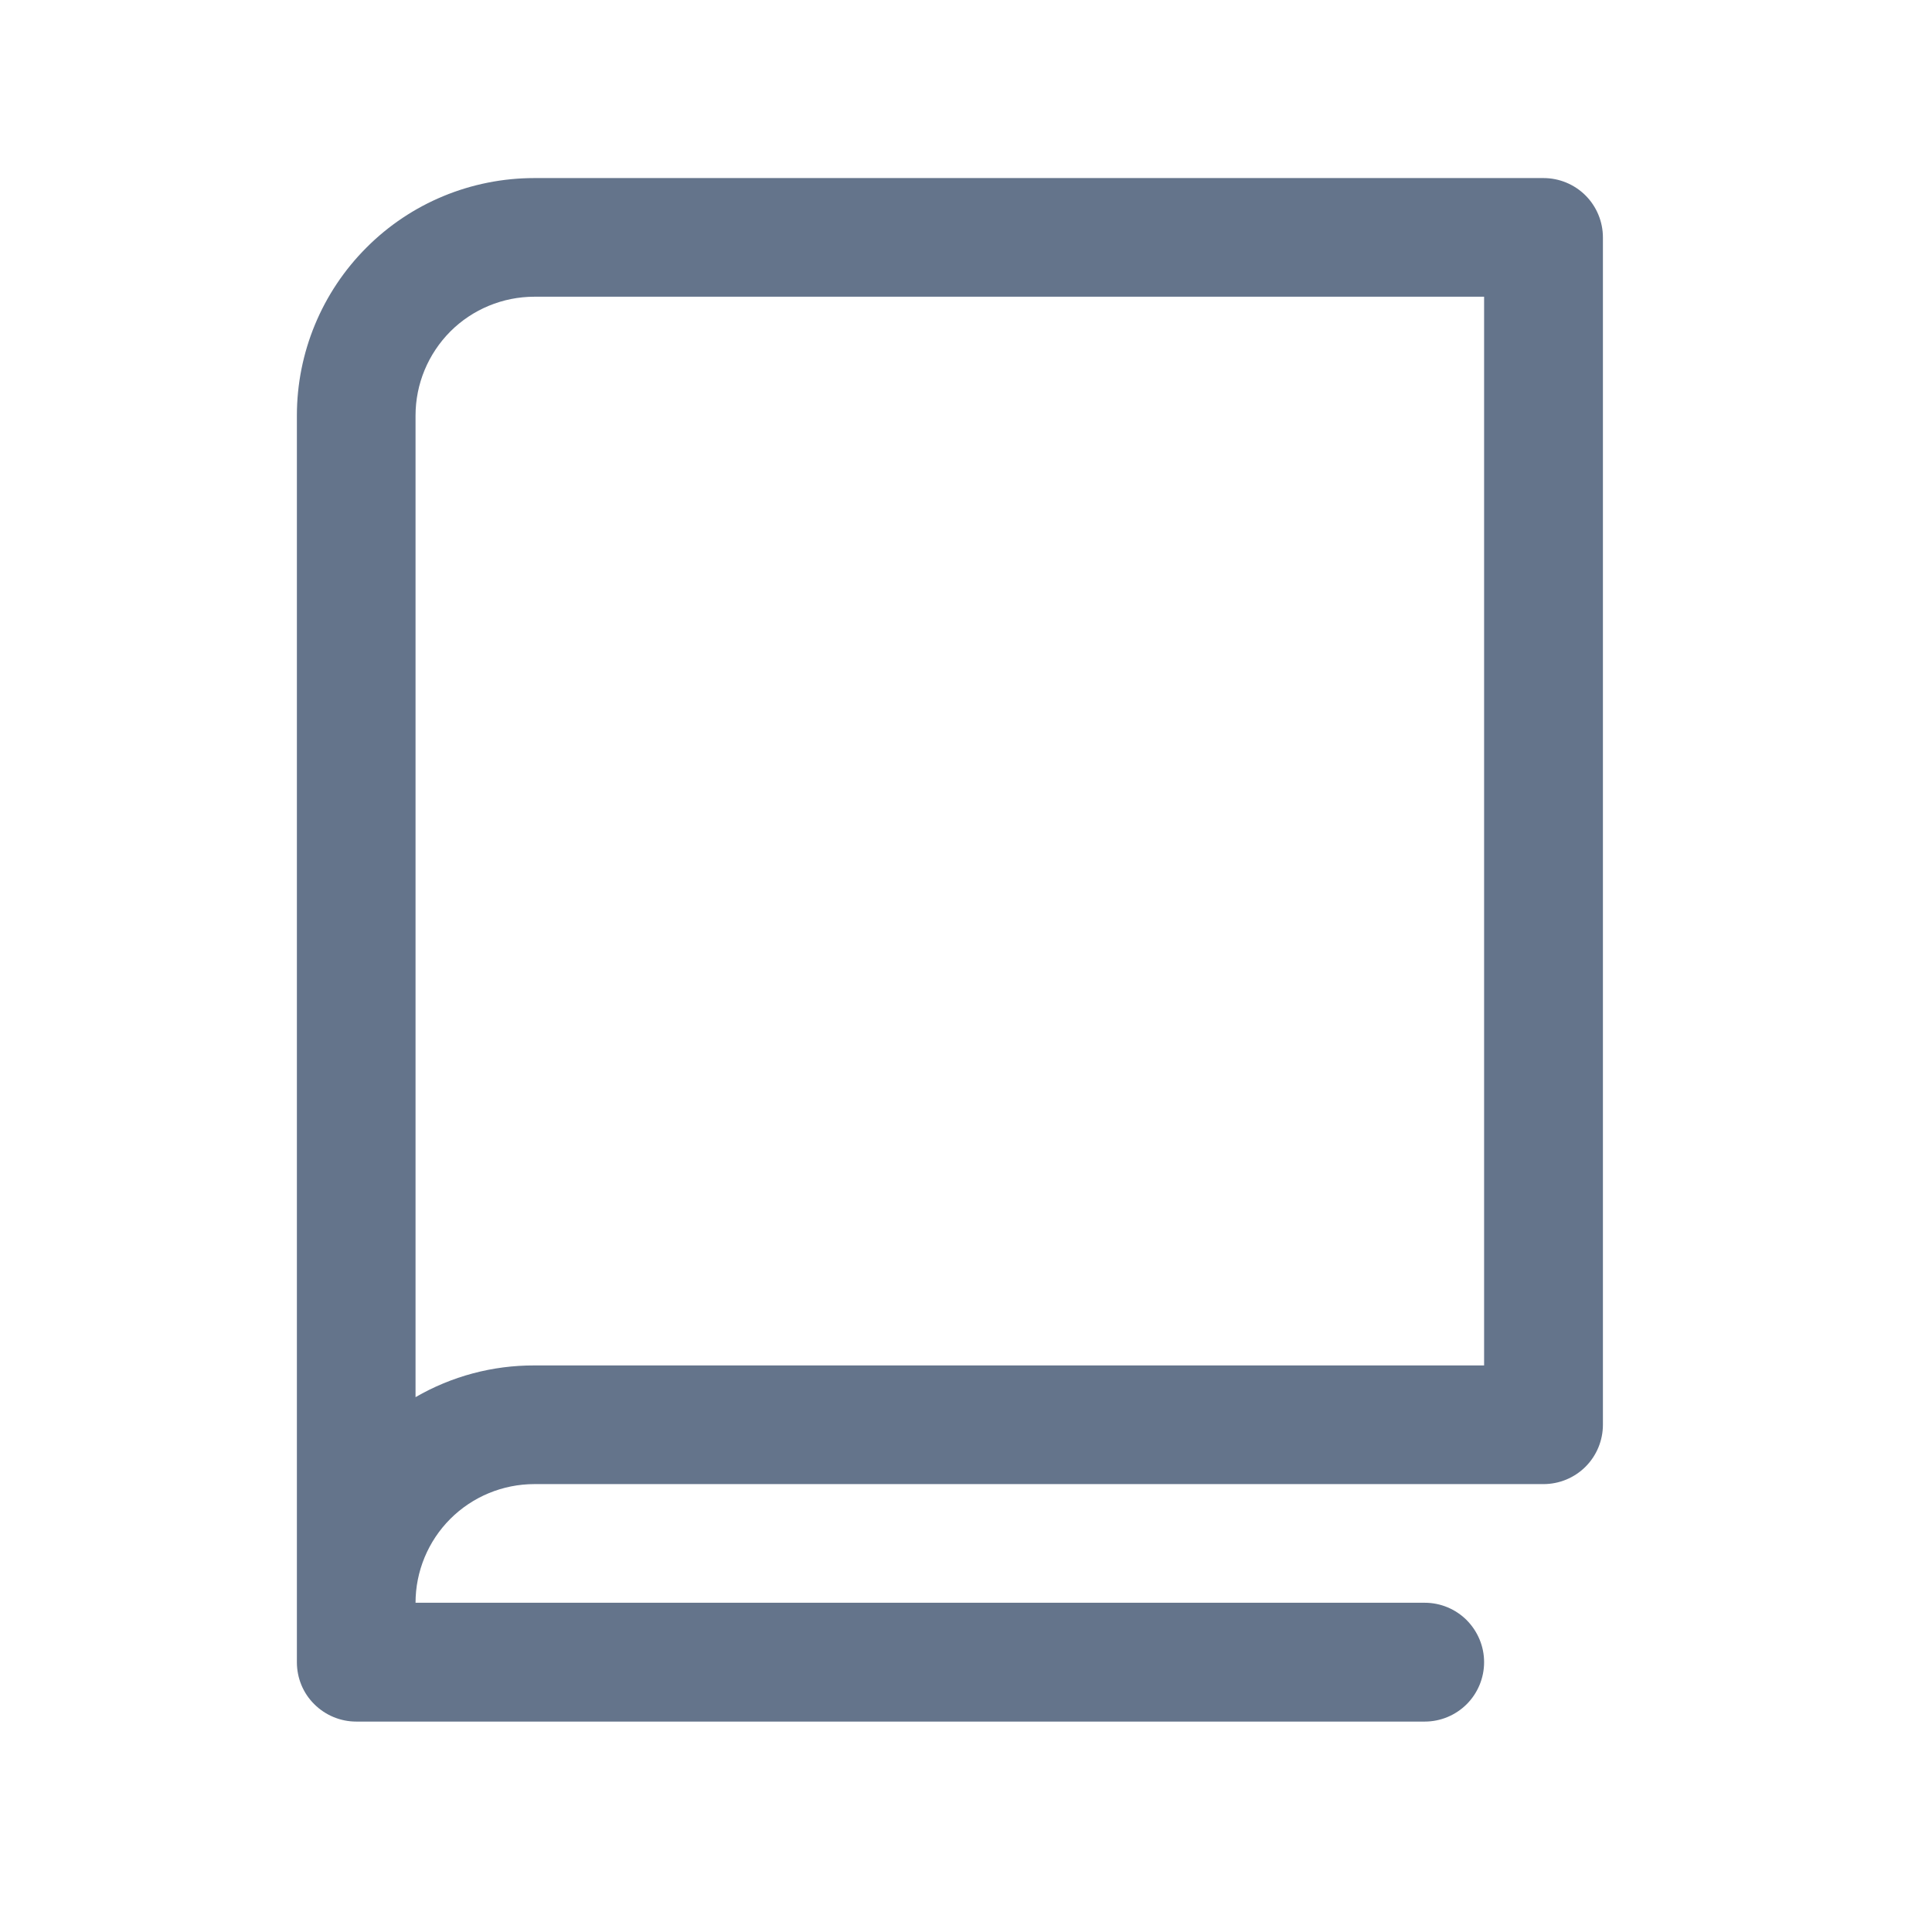
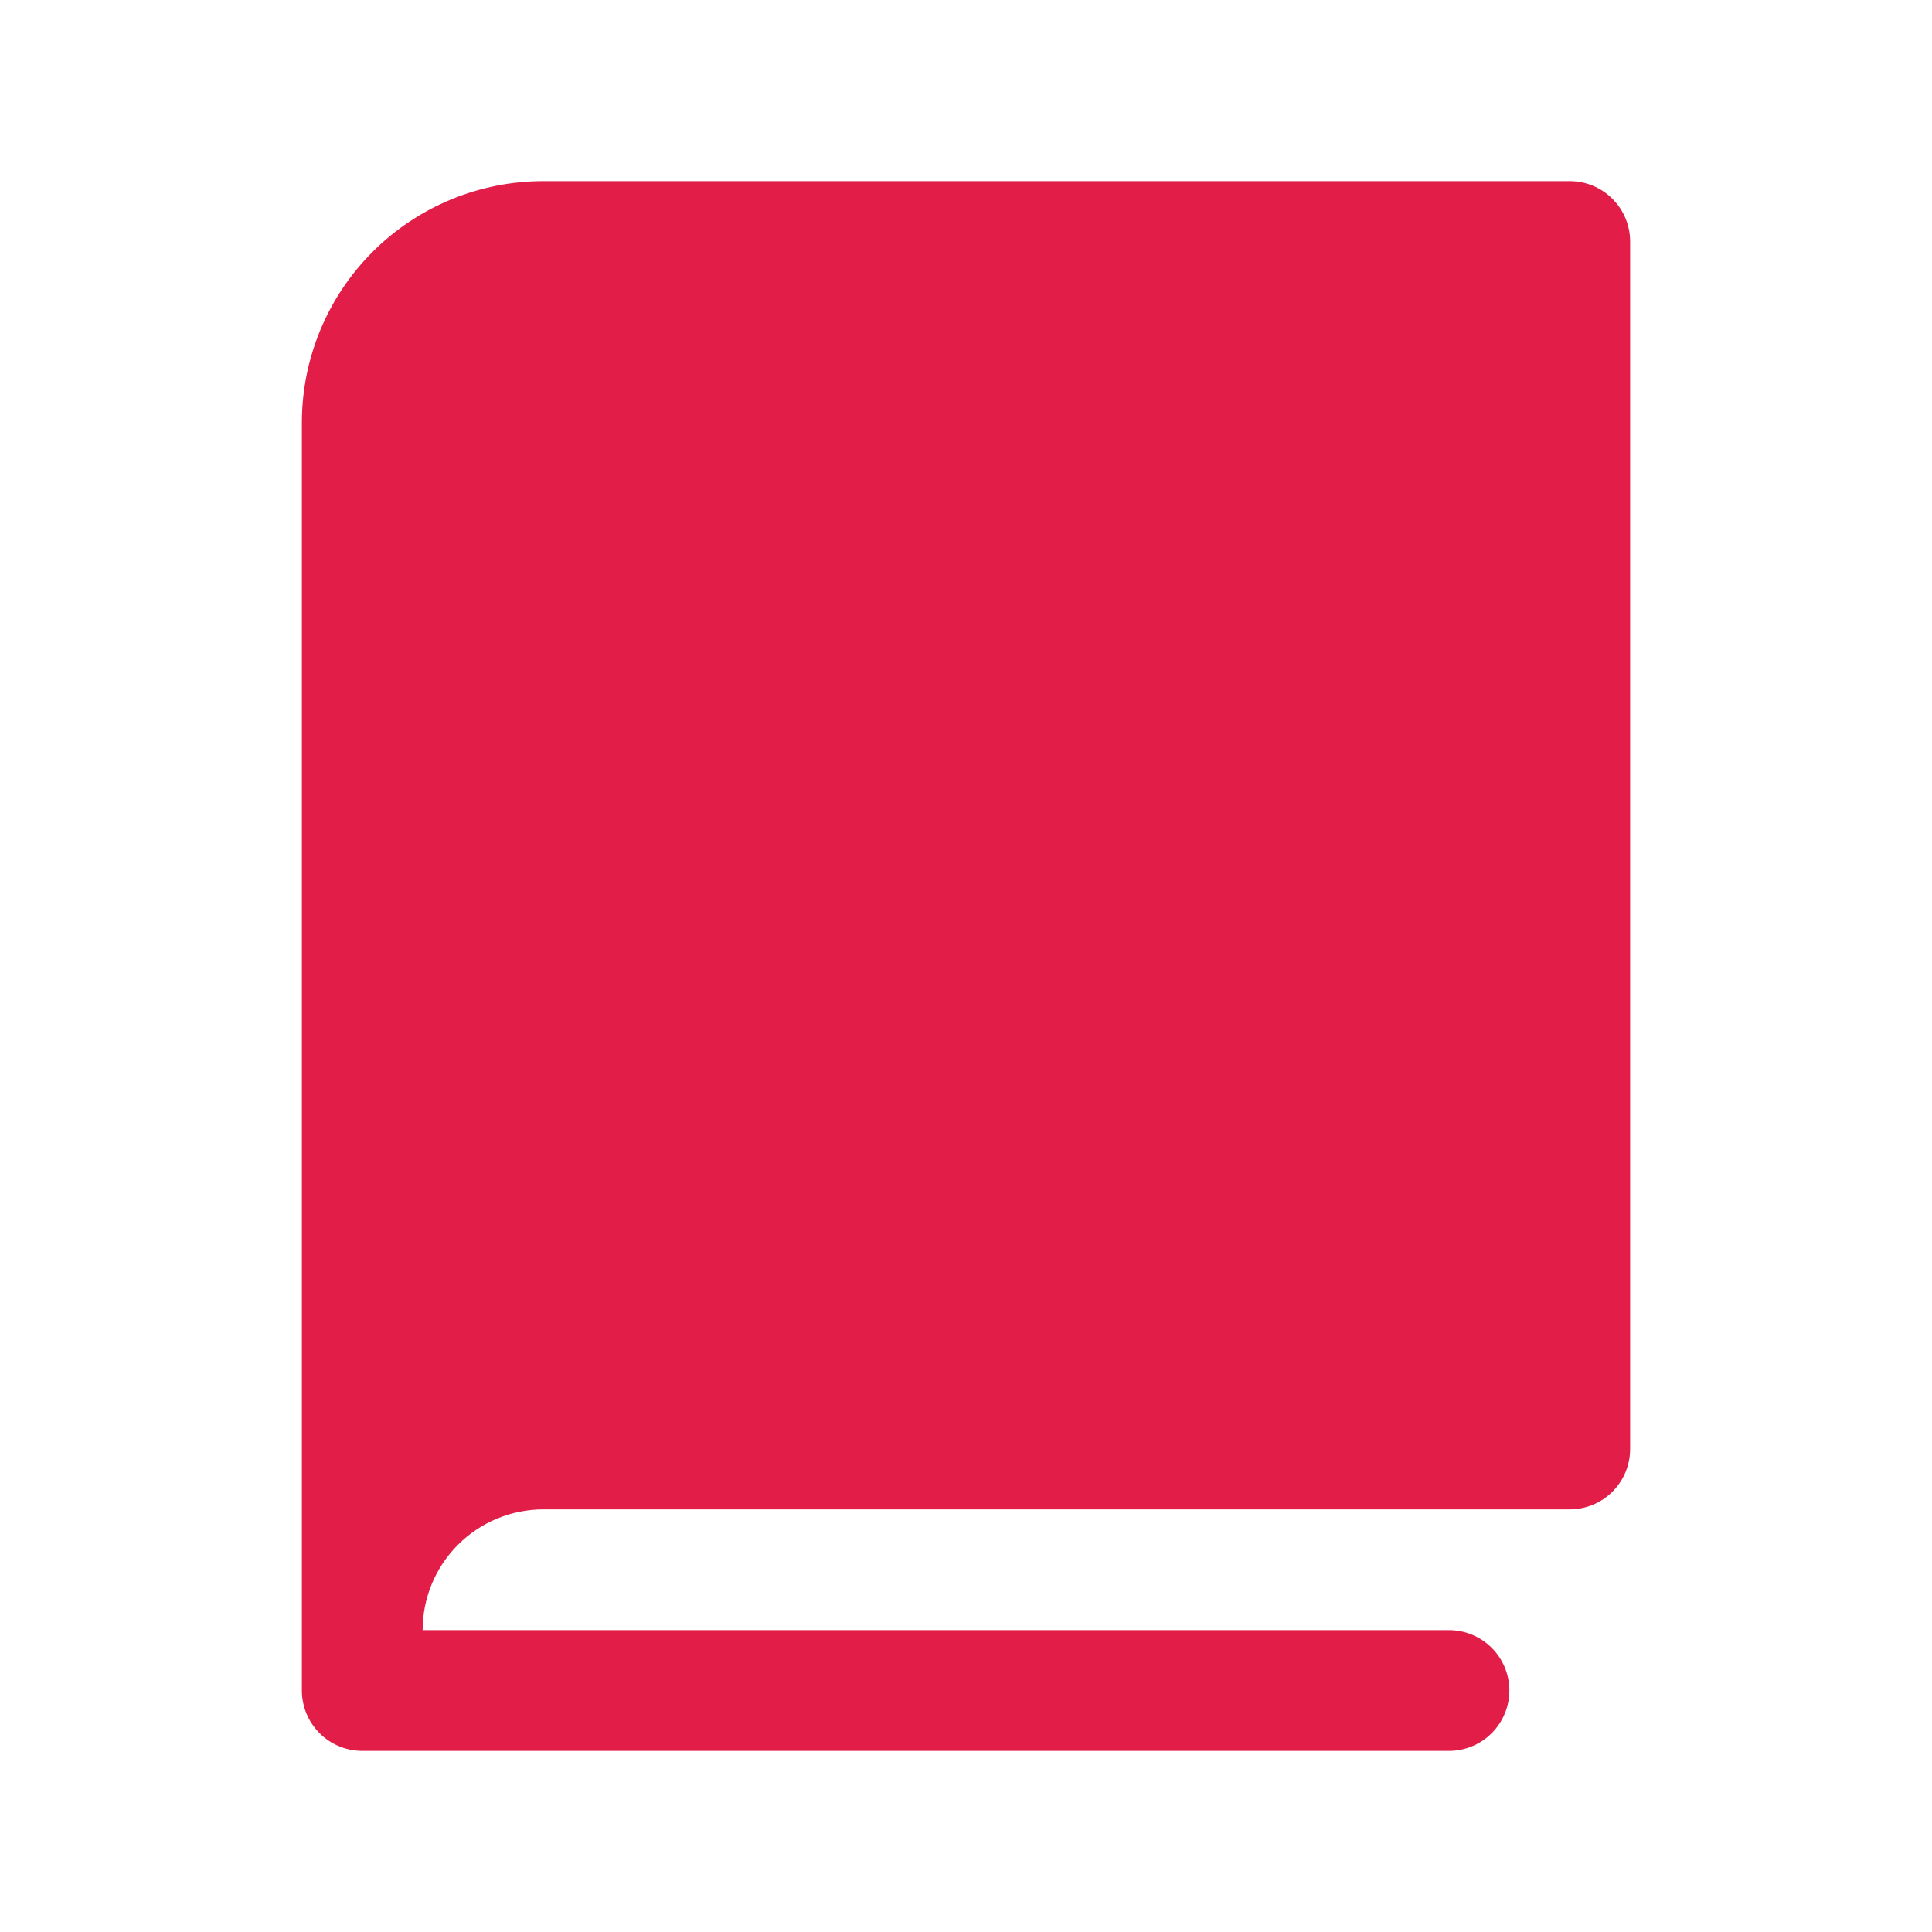
- <svg xmlns="http://www.w3.org/2000/svg" width="12" height="12" viewBox="0 0 12 12" fill="none">
-   <path d="M9.587 1.106H3.319C2.927 1.106 2.552 1.261 2.276 1.538C1.999 1.815 1.844 2.19 1.844 2.581V10.324C1.844 10.422 1.882 10.516 1.952 10.585C2.021 10.654 2.115 10.693 2.212 10.693H8.85C8.947 10.693 9.041 10.654 9.11 10.585C9.179 10.516 9.218 10.422 9.218 10.324C9.218 10.226 9.179 10.133 9.11 10.063C9.041 9.994 8.947 9.955 8.85 9.955H2.581C2.581 9.76 2.659 9.572 2.797 9.434C2.935 9.296 3.123 9.218 3.319 9.218H9.587C9.685 9.218 9.779 9.179 9.848 9.11C9.917 9.041 9.956 8.947 9.956 8.849V1.475C9.956 1.377 9.917 1.283 9.848 1.214C9.779 1.145 9.685 1.106 9.587 1.106ZM9.218 8.481H3.319C3.06 8.48 2.805 8.548 2.581 8.678V2.581C2.581 2.385 2.659 2.198 2.797 2.059C2.935 1.921 3.123 1.843 3.319 1.843H9.218V8.481Z" fill="#64748B" />
+ <svg xmlns="http://www.w3.org/2000/svg" width="138" height="138" viewBox="0 0 138 138" fill="none">
+   <path d="M116.438 17.25V103.5C116.438 104.644 115.983 105.741 115.174 106.549C114.366 107.358 113.269 107.812 112.125 107.812H38.812C36.525 107.812 34.331 108.721 32.714 110.339C31.096 111.956 30.188 114.15 30.188 116.438H103.5C104.644 116.438 105.741 116.892 106.549 117.701C107.358 118.509 107.812 119.606 107.812 120.75C107.812 121.894 107.358 122.991 106.549 123.799C105.741 124.608 104.644 125.062 103.5 125.062H25.875C24.731 125.062 23.634 124.608 22.826 123.799C22.017 122.991 21.562 121.894 21.562 120.75V30.188C21.562 25.613 23.38 21.225 26.615 17.99C29.85 14.755 34.237 12.938 38.812 12.938H112.125C113.269 12.938 114.366 13.392 115.174 14.201C115.983 15.009 116.438 16.106 116.438 17.25Z" fill="#E11D48" />
</svg>
